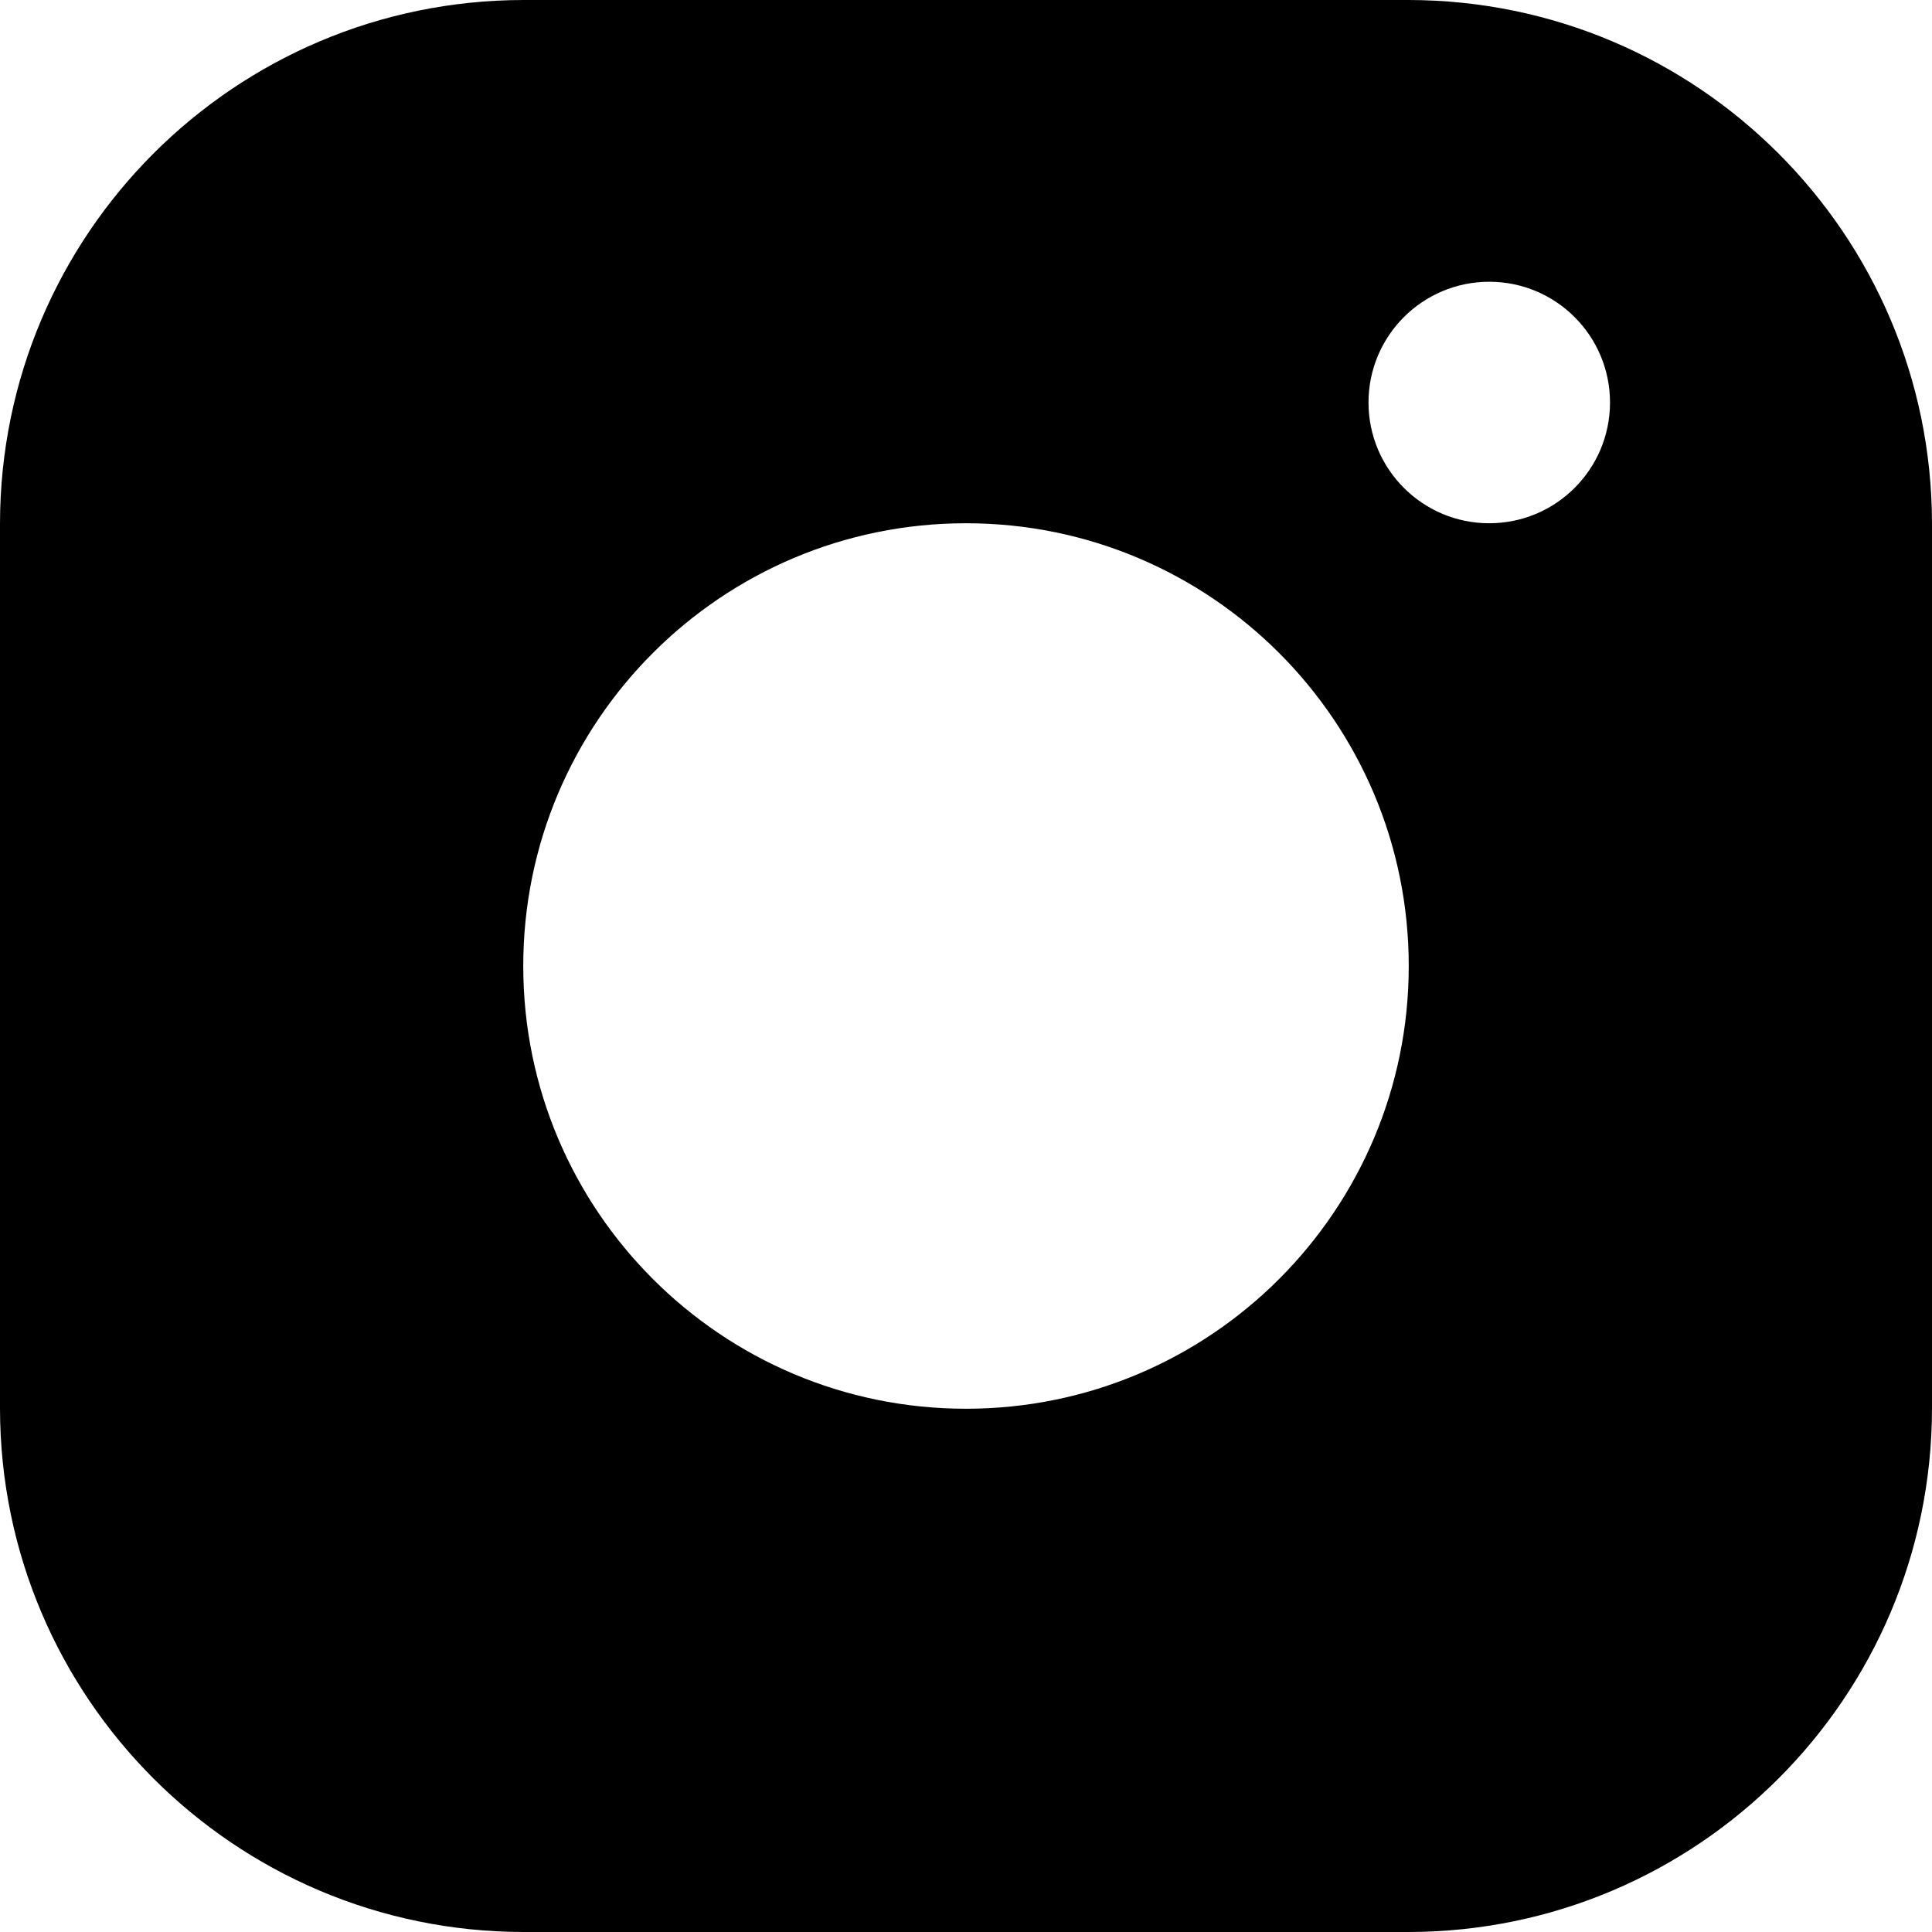
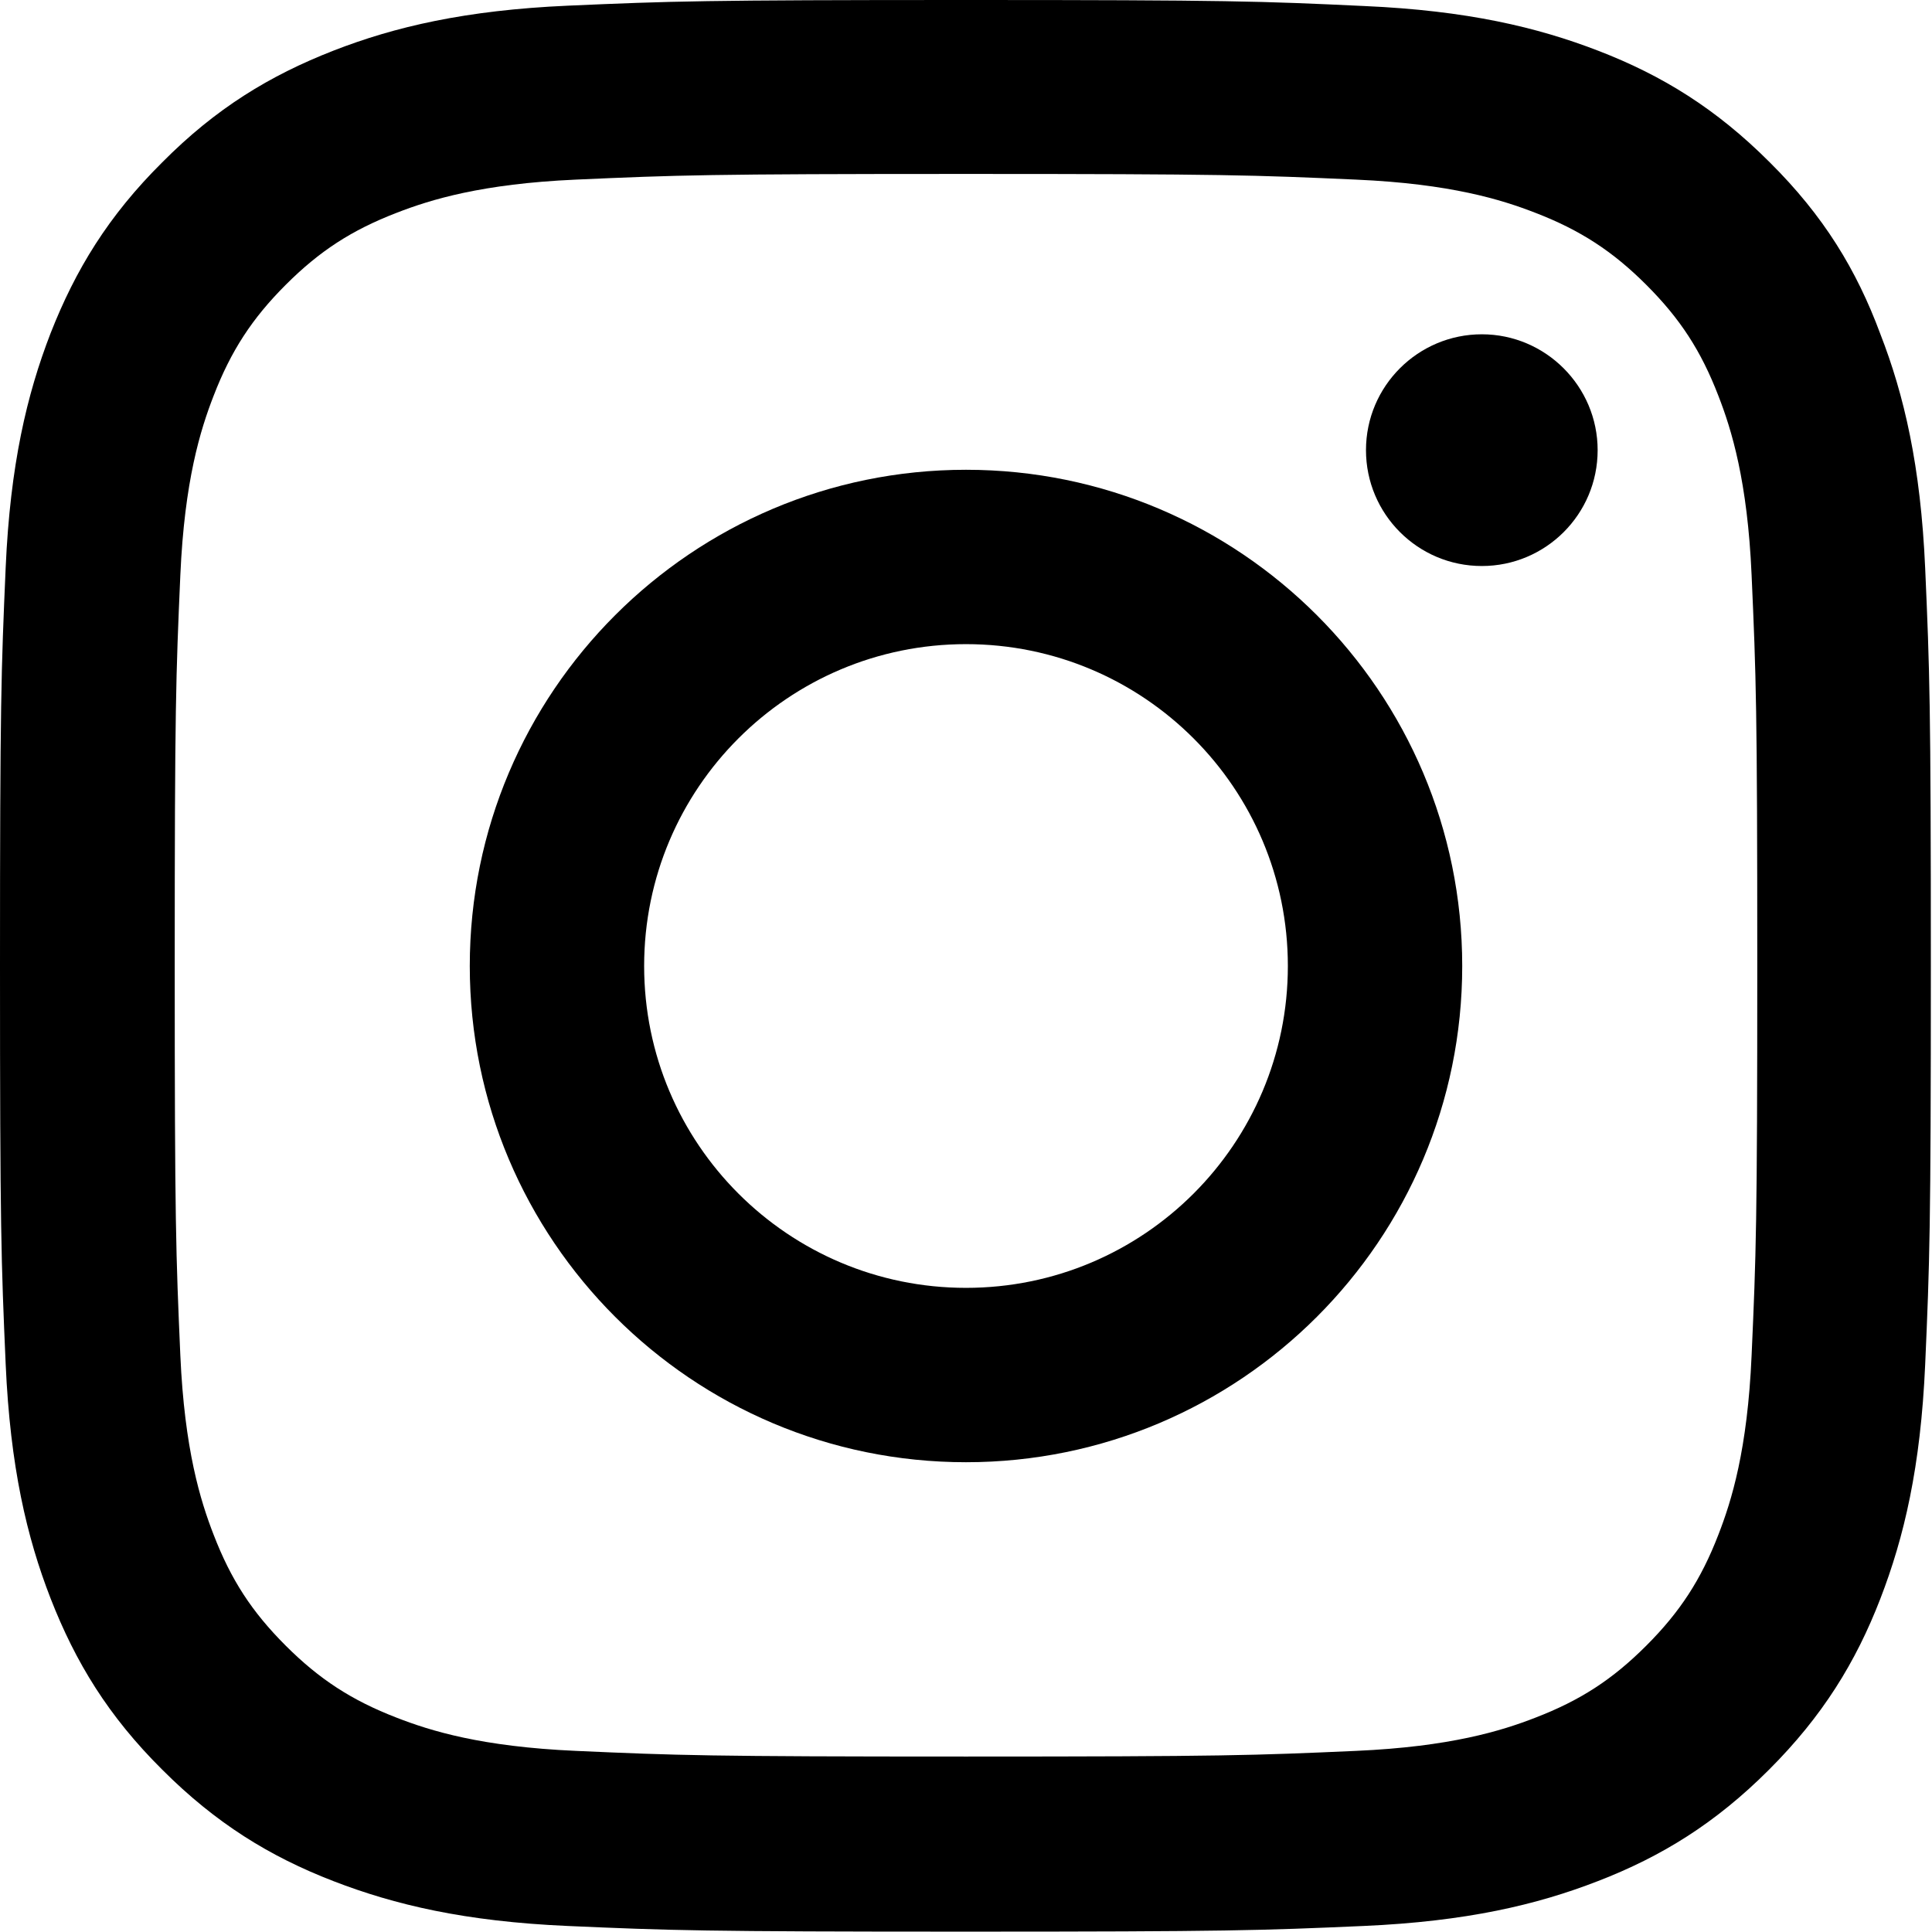
- <svg viewBox="0 0 140 140">
-   <path d="M102.083 0H37.917A37.975 37.975 0 000 37.917v64.166A37.975 37.975 0 0037.917 140h64.166A37.975 37.975 0 00140 102.083V37.917A37.975 37.975 0 00102.083 0zM70 102.083A32.083 32.083 0 11102.083 70 32.083 32.083 0 0170 102.083zm37.917-64.166a8.75 8.75 0 118.75-8.75 8.75 8.75 0 01-8.75 8.75z" />
+ <svg viewBox="0 0 32 32">
+   <path d="M16 2.881C20.275 2.881 20.781 2.9 22.462 2.975C24.025 3.044 24.869 3.306 25.431 3.525C26.175 3.812 26.712 4.162 27.269 4.719C27.831 5.281 28.175 5.812 28.462 6.556C28.681 7.119 28.944 7.969 29.012 9.525C29.087 11.213 29.106 11.719 29.106 15.988C29.106 20.262 29.087 20.769 29.012 22.45C28.944 24.012 28.681 24.856 28.462 25.419C28.175 26.163 27.825 26.7 27.269 27.256C26.706 27.819 26.175 28.163 25.431 28.45C24.869 28.669 24.019 28.931 22.462 29C20.775 29.075 20.269 29.094 16 29.094C11.725 29.094 11.219 29.075 9.537 29C7.975 28.931 7.131 28.669 6.569 28.45C5.825 28.163 5.287 27.812 4.731 27.256C4.169 26.694 3.825 26.163 3.538 25.419C3.319 24.856 3.056 24.006 2.987 22.45C2.913 20.762 2.894 20.256 2.894 15.988C2.894 11.713 2.913 11.206 2.987 9.525C3.056 7.963 3.319 7.119 3.538 6.556C3.825 5.812 4.175 5.275 4.731 4.719C5.294 4.156 5.825 3.812 6.569 3.525C7.131 3.306 7.981 3.044 9.537 2.975C11.219 2.9 11.725 2.881 16 2.881ZM16 0C11.656 0 11.113 0.019 9.406 0.094C7.706 0.169 6.537 0.444 5.525 0.838C4.469 1.25 3.575 1.794 2.688 2.688C1.794 3.575 1.25 4.469 0.838 5.519C0.444 6.537 0.169 7.7 0.094 9.4C0.019 11.113 0 11.656 0 16C0 20.344 0.019 20.887 0.094 22.594C0.169 24.294 0.444 25.462 0.838 26.475C1.25 27.531 1.794 28.425 2.688 29.312C3.575 30.2 4.469 30.75 5.519 31.156C6.537 31.55 7.7 31.825 9.4 31.9C11.106 31.975 11.65 31.994 15.994 31.994C20.337 31.994 20.881 31.975 22.587 31.9C24.288 31.825 25.456 31.55 26.469 31.156C27.519 30.75 28.413 30.2 29.3 29.312C30.188 28.425 30.738 27.531 31.144 26.481C31.538 25.462 31.812 24.3 31.887 22.6C31.962 20.894 31.981 20.35 31.981 16.006C31.981 11.662 31.962 11.119 31.887 9.412C31.812 7.713 31.538 6.544 31.144 5.531C30.75 4.469 30.206 3.575 29.312 2.688C28.425 1.8 27.531 1.25 26.481 0.844C25.462 0.45 24.3 0.175 22.6 0.1C20.887 0.019 20.344 0 16 0Z" />
+   <path d="M16 7.781C11.463 7.781 7.781 11.463 7.781 16C7.781 20.538 11.463 24.219 16 24.219C20.538 24.219 24.219 20.538 24.219 16C24.219 11.463 20.538 7.781 16 7.781ZM16 21.331C13.056 21.331 10.669 18.944 10.669 16C10.669 13.056 13.056 10.669 16 10.669C18.944 10.669 21.331 13.056 21.331 16C21.331 18.944 18.944 21.331 16 21.331Z" />
+   <path d="M26.462 7.456C26.462 8.519 25.6 9.375 24.544 9.375C23.481 9.375 22.625 8.512 22.625 7.456C22.625 6.394 23.488 5.537 24.544 5.537C25.6 5.537 26.462 6.4 26.462 7.456Z" />
</svg>
